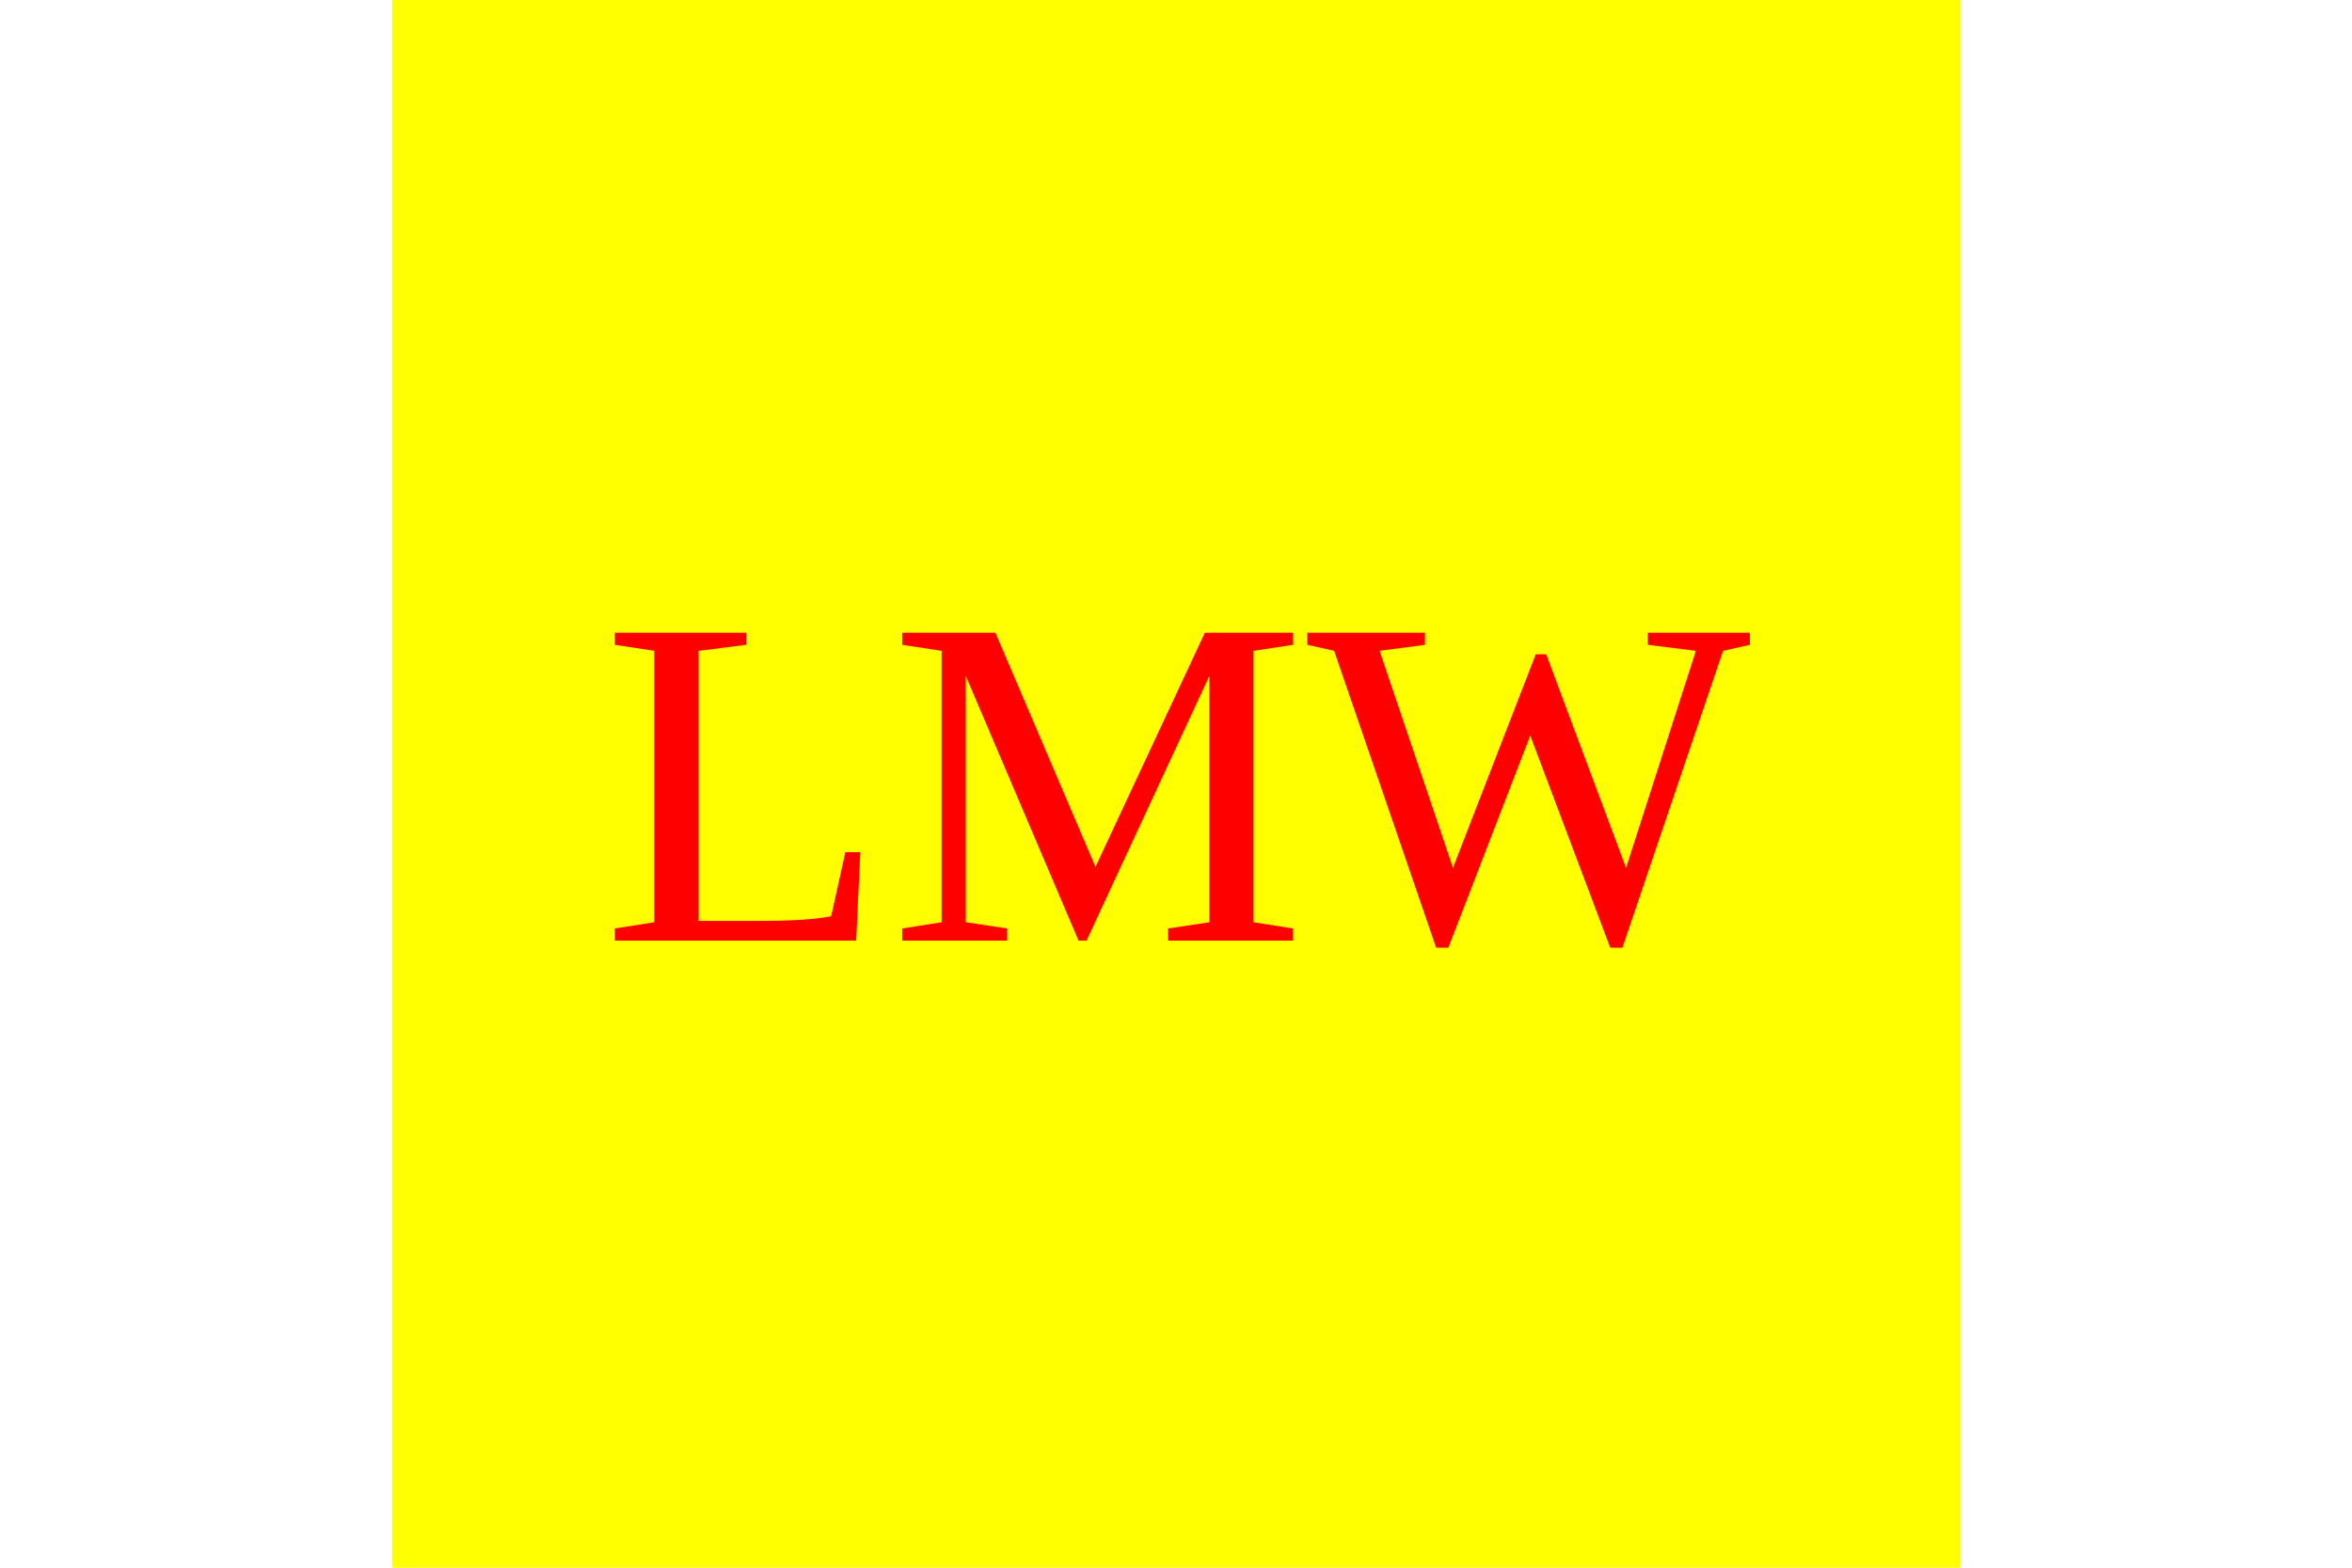
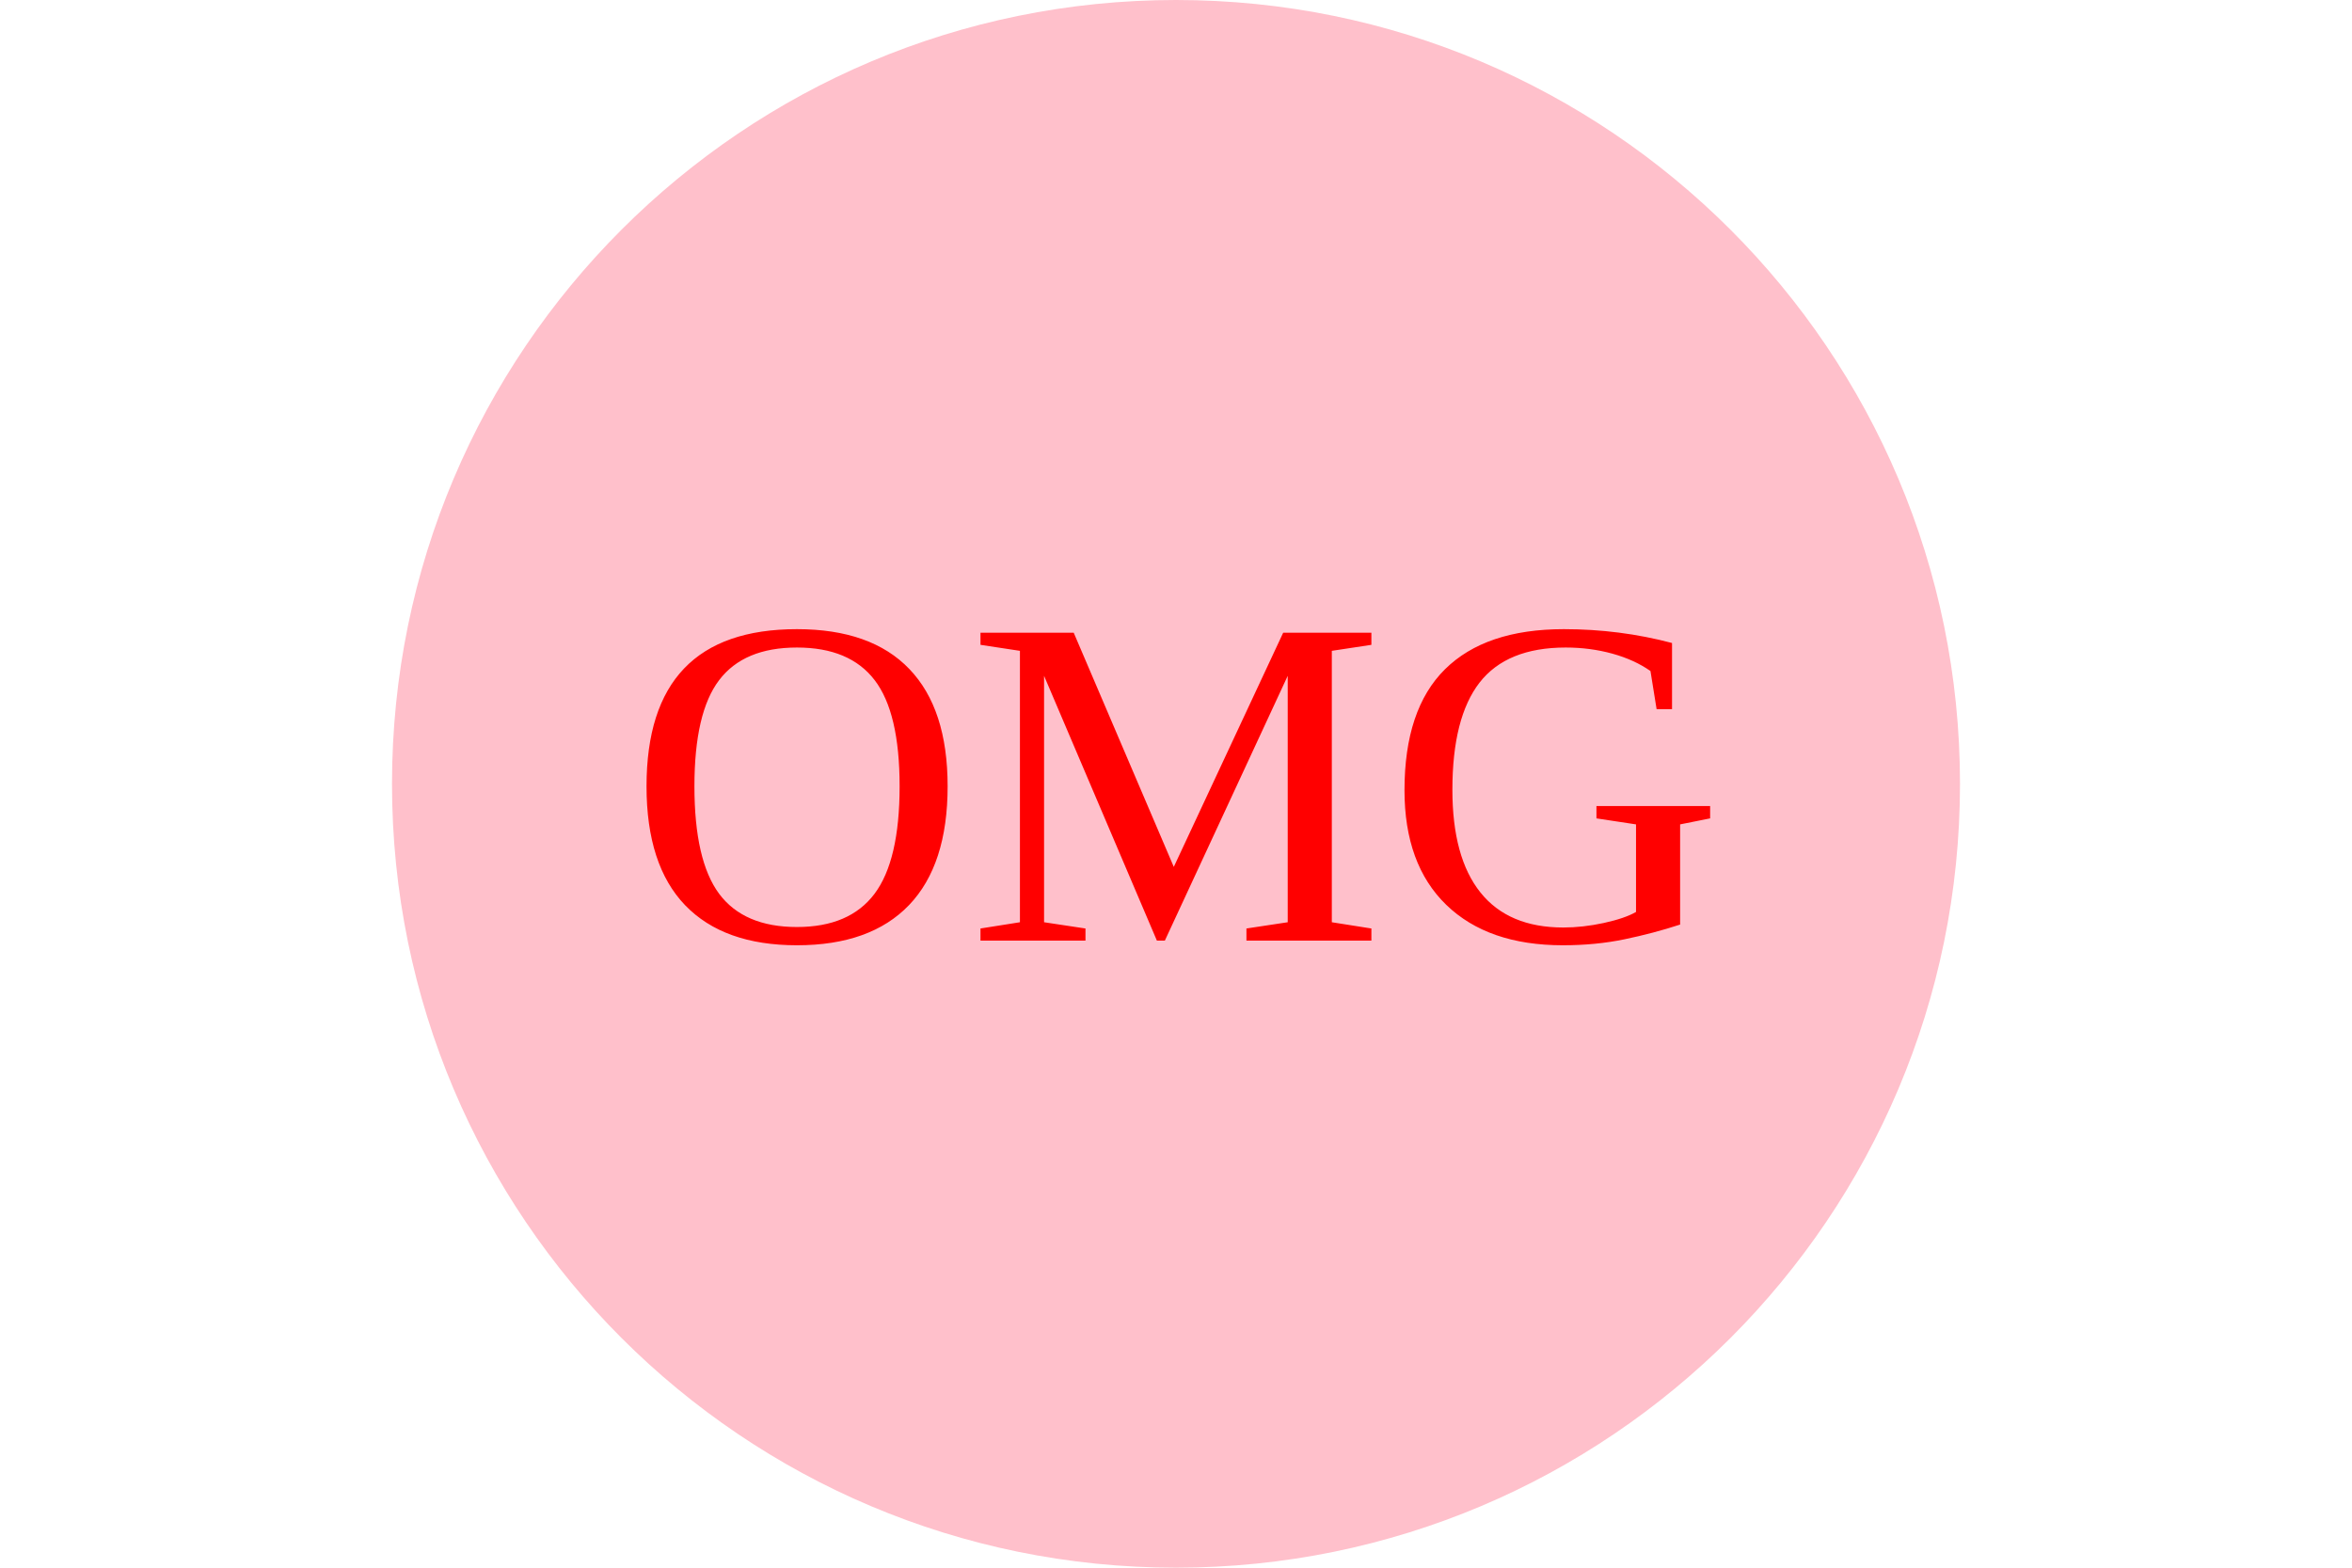
<svg xmlns="http://www.w3.org/2000/svg" version="1.1" width="300" height="200">
-   <rect x="50" y="0" width="200" height="200" fill="yellow" stroke="none" />
-   <text x="150" y="120" font-size="60" text-anchor="middle" fill="red">LMW</text>
+   <circle r="100" cx="150" cy="100" fill="pink" stroke="none" />
+   <text x="150" y="120" font-size="60" text-anchor="middle" fill="red">OMG</text>
</svg>
